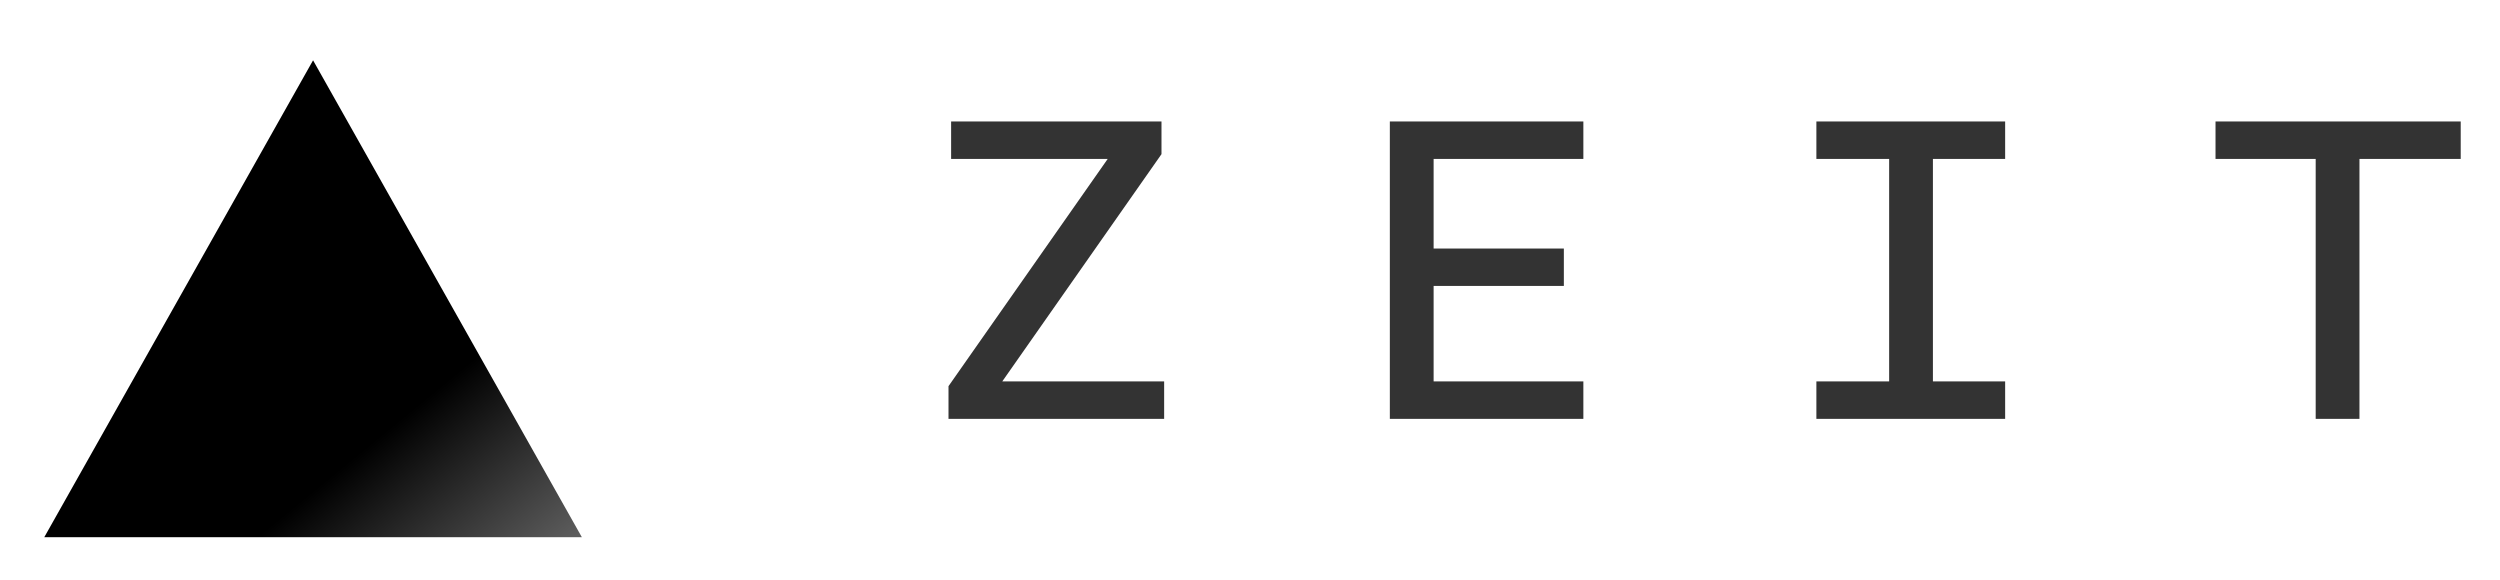
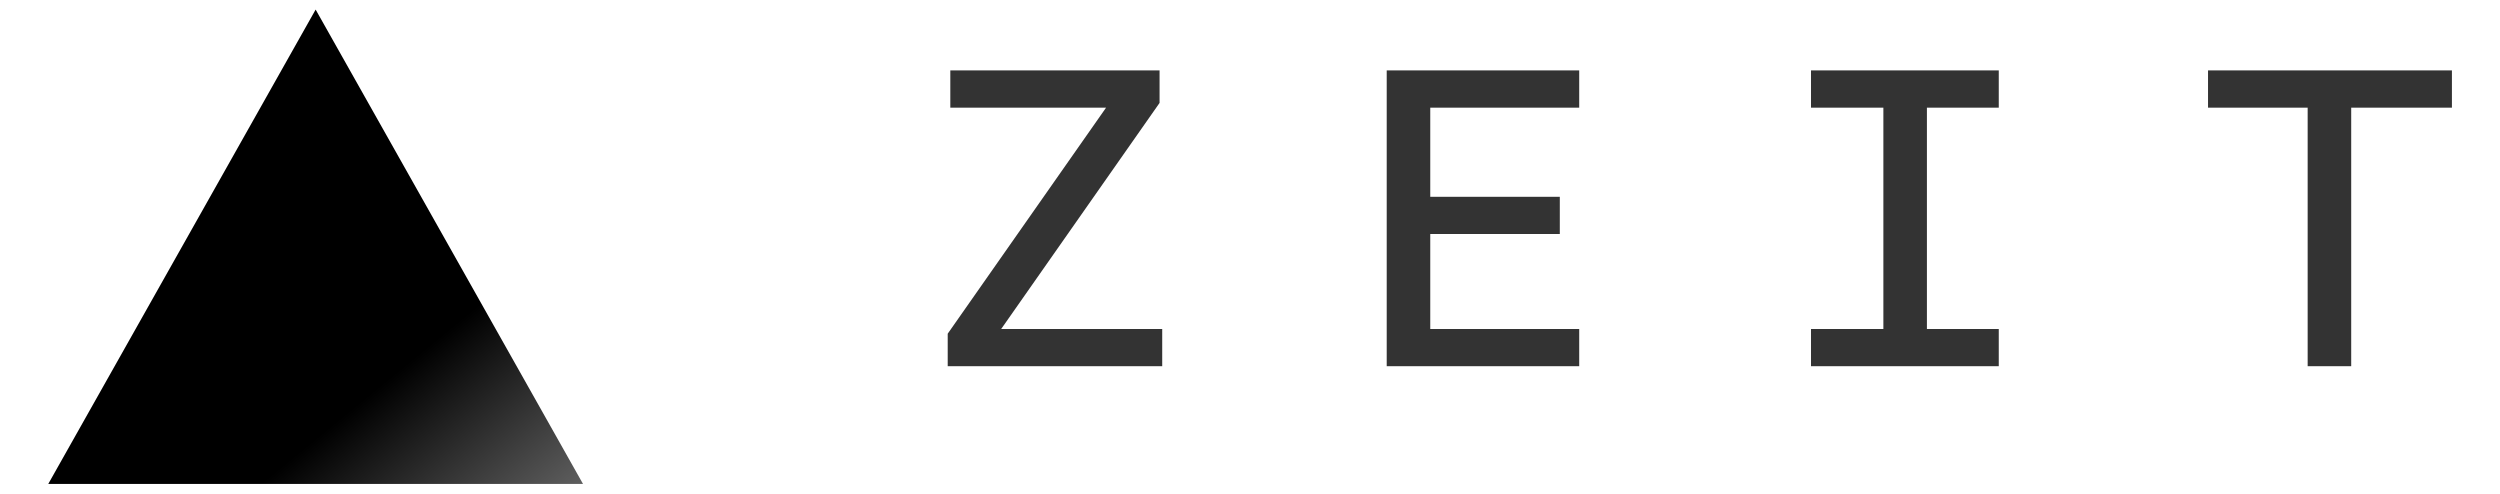
- <svg xmlns="http://www.w3.org/2000/svg" version="1.1" id="Layer_1" x="0px" y="0px" viewBox="0 0 5728 1328" style="enable-background:new 0 0 5728 1328;" xml:space="preserve">
+ <svg xmlns="http://www.w3.org/2000/svg" version="1.1" id="Layer_1" x="0px" y="0px" viewBox="-9.74 116.14 5758.48 1136.72" style="enable-background:new 0 0 5728 1328;" xml:space="preserve">
  <style type="text/css">
	.st0{fill:#38D9FE;}
	.st1{fill:#39D9FE;}
	.st2{fill:#3ADAFE;}
	.st3{fill:#3AD9FE;}
	.st4{fill:#45AFE4;}
	.st5{fill:#454545;}
	.st6{fill:#1E1E1E;}
	.st7{fill:#191919;}
	.st8{fill:#141414;}
	.st9{fill:#55D1ED;}
	.st10{fill:#3AB9E0;}
	.st11{fill:#289ECD;}
	.st12{fill:#F2EFE7;}
	.st13{fill:#80DCEB;}
	.st14{fill:#171717;}
	.st15{fill:#F1EEE6;}
	.st16{fill:#4DB4CC;}
	.st17{fill:#36A1C1;}
	.st18{fill:#7FD9E8;}
	.st19{fill:#4CB4CC;}
	.st20{fill:#53C5DF;}
	.st21{fill:#288CB3;}
	.st22{fill:#36A1C2;}
	.st23{fill:none;stroke:#37A1C1;stroke-width:0;stroke-linecap:round;stroke-linejoin:round;}
	.st24{fill:#37A1C1;}
	.st25{fill:#298DB4;}
	.st26{fill:#6FBCC9;}
	.st27{fill:#212020;}
	.st28{fill:#202020;}
	.st29{fill:#C69B6E;}
	.st30{fill:#3CB54B;}
	.st31{fill:#673090;}
	.st32{fill:#D2D2D2;}
	.st33{fill:#F05B28;}
	.st34{stroke:#000000;stroke-width:16;stroke-miterlimit:10;}
	.st35{fill:url(#Triangle-3_1_);}
	.st36{fill:#333333;}
</style>
  <g id="Page-1">
    <g id="Complete-logo-_x28_white-on-black_x29_">
      <linearGradient id="Triangle-3_1_" gradientUnits="userSpaceOnUse" x1="123.697" y1="6820.456" x2="105.532" y2="6840.095" gradientTransform="matrix(50.9832 0 0 -45.2264 -4581.417 310411.156)">
        <stop offset="0" style="stop-color:#FFFFFF" />
        <stop offset="1" style="stop-color:#000000" />
      </linearGradient>
      <polygon id="Triangle-3" class="st35" points="717.3,138.2 1333.2,1230.9 101.4,1230.9   " />
      <path id="ZEIT" class="st36" d="M2173.2,959.7h494.1v-85.8h-370.9l364.8-520.7v-74.9h-482v85.8h358.8l-364.8,520.7V959.7z     M3184.4,959.7h443.4v-85.8h-343.1V655.2h298.4v-85.8h-298.4V364.1h343.1v-85.8h-443.4V959.7z M4161.7,959.7h432.5v-85.8h-165.5    V364.1h165.5v-85.8h-432.5v85.8h166.7v509.8h-166.7V959.7z M5305.8,959.7H5406V364.1h232v-85.8h-561.8v85.8h229.5V959.7z" />
    </g>
  </g>
</svg>
